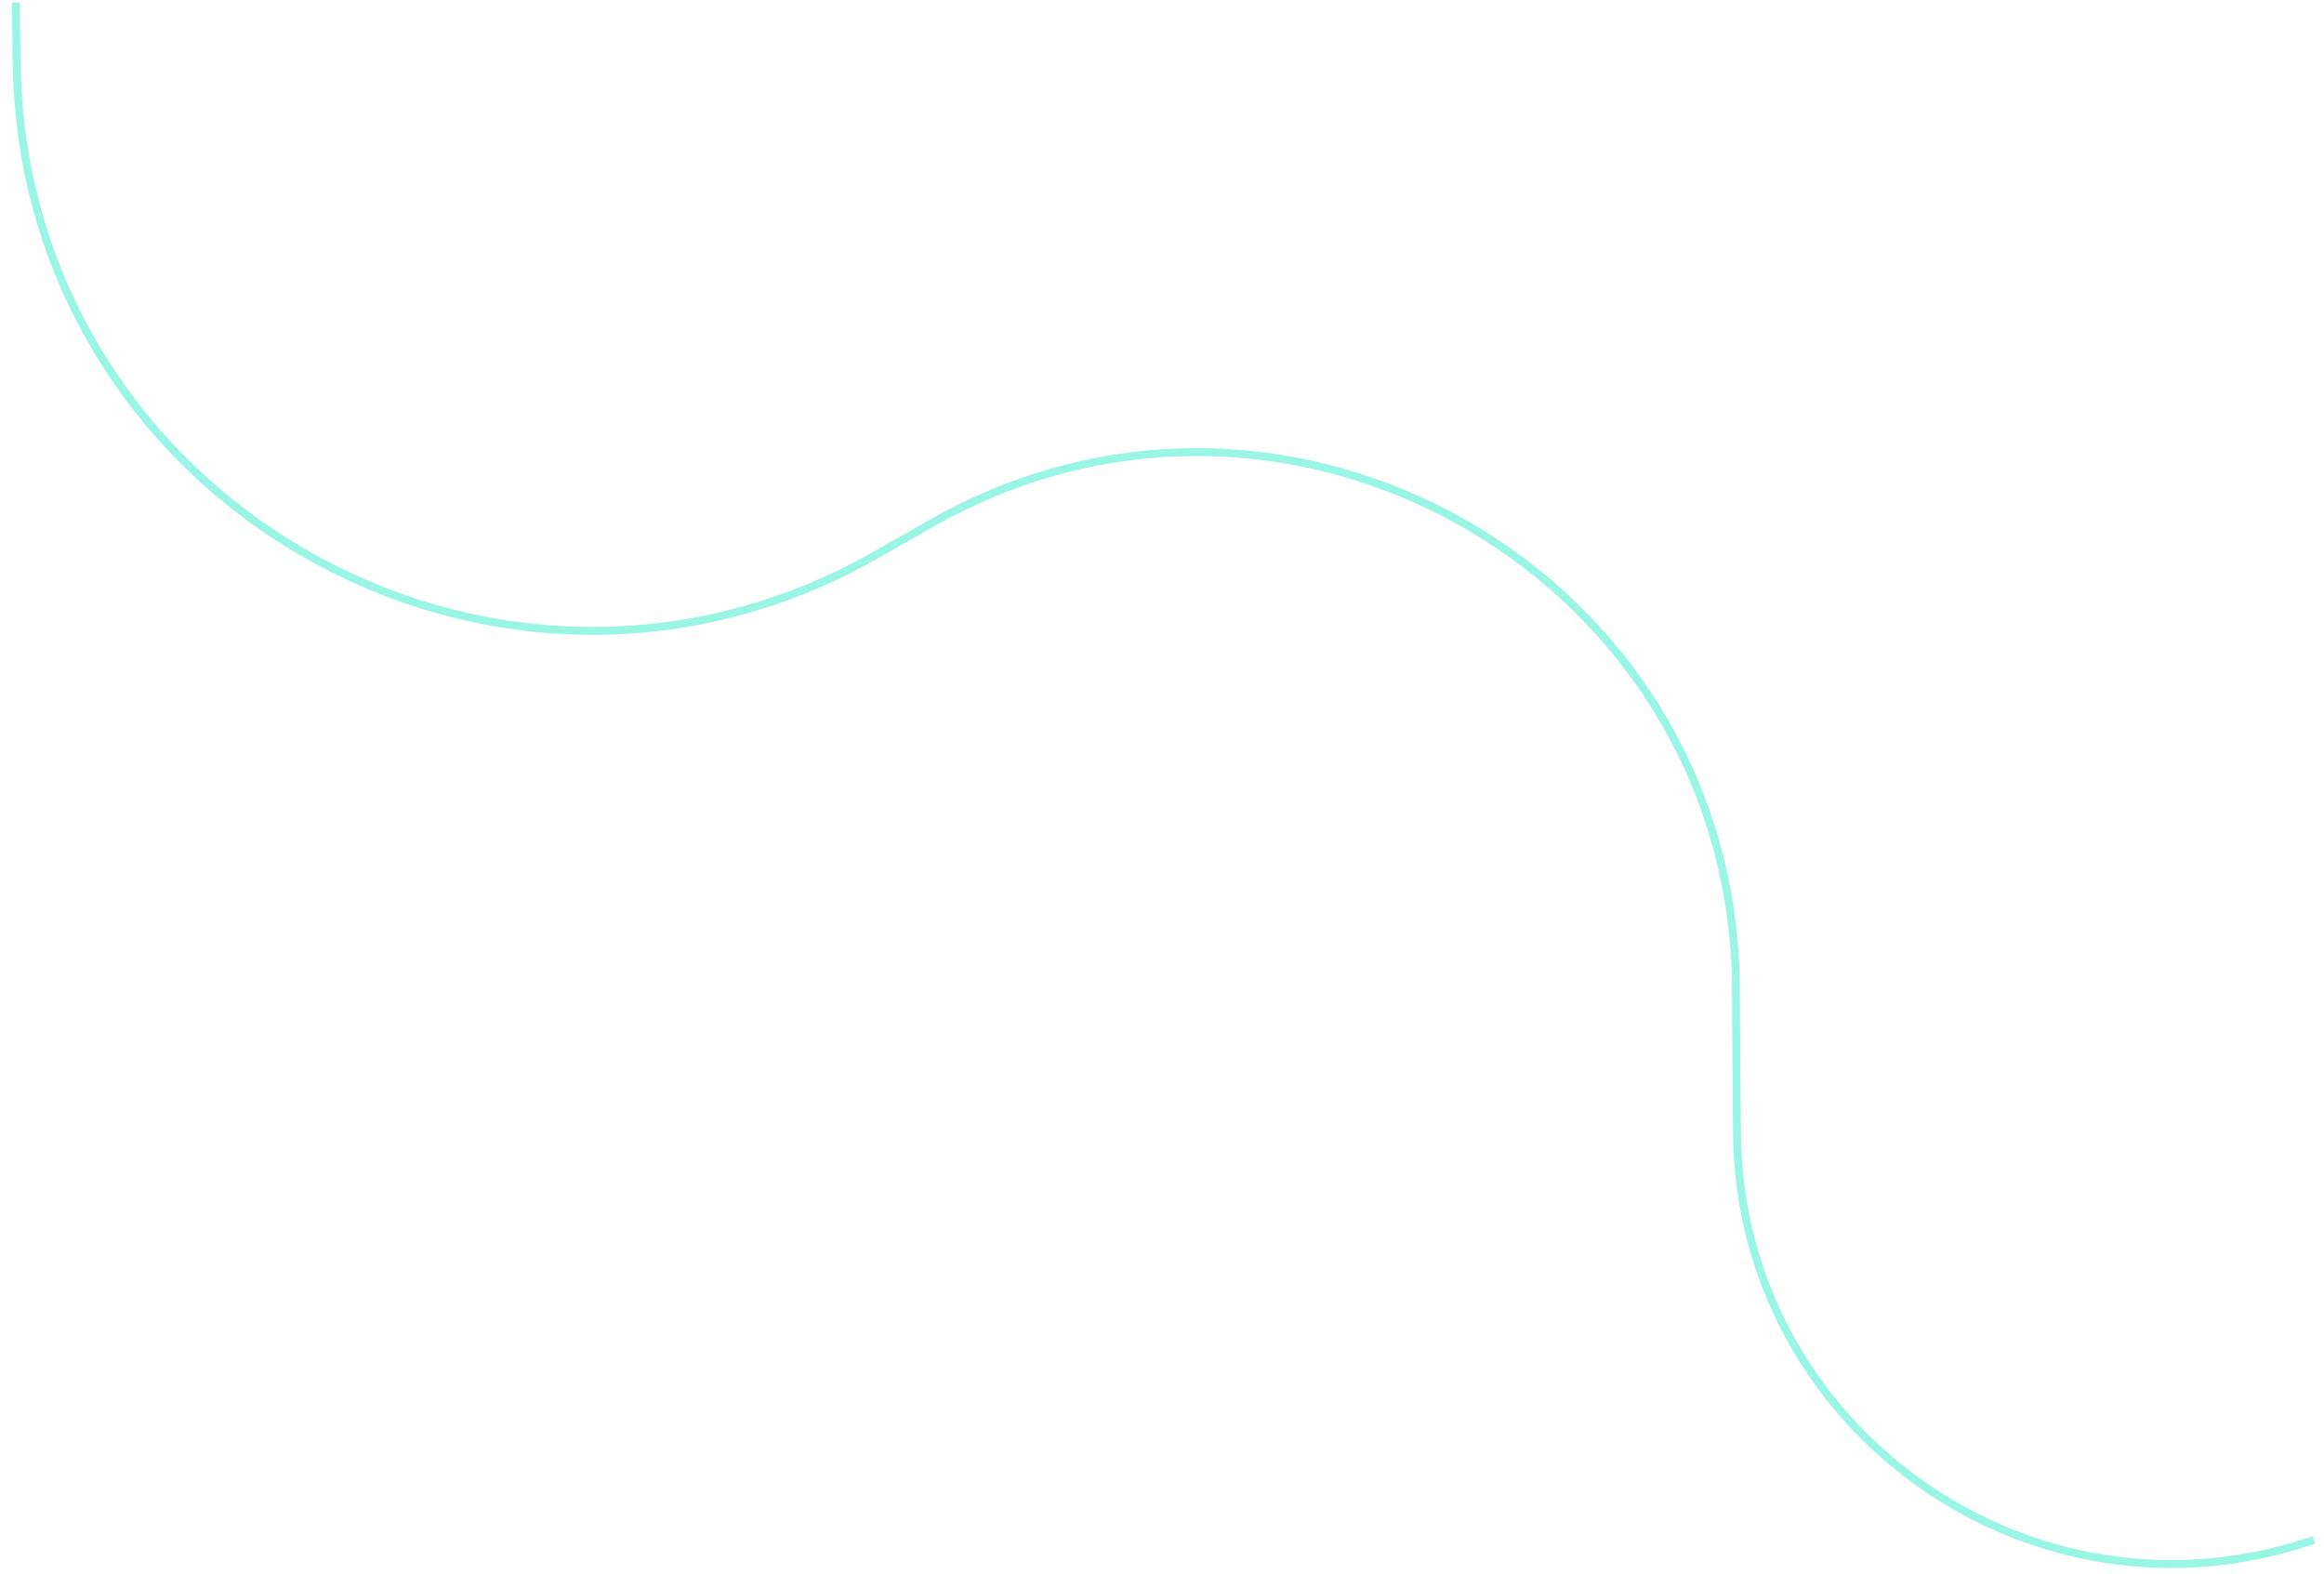
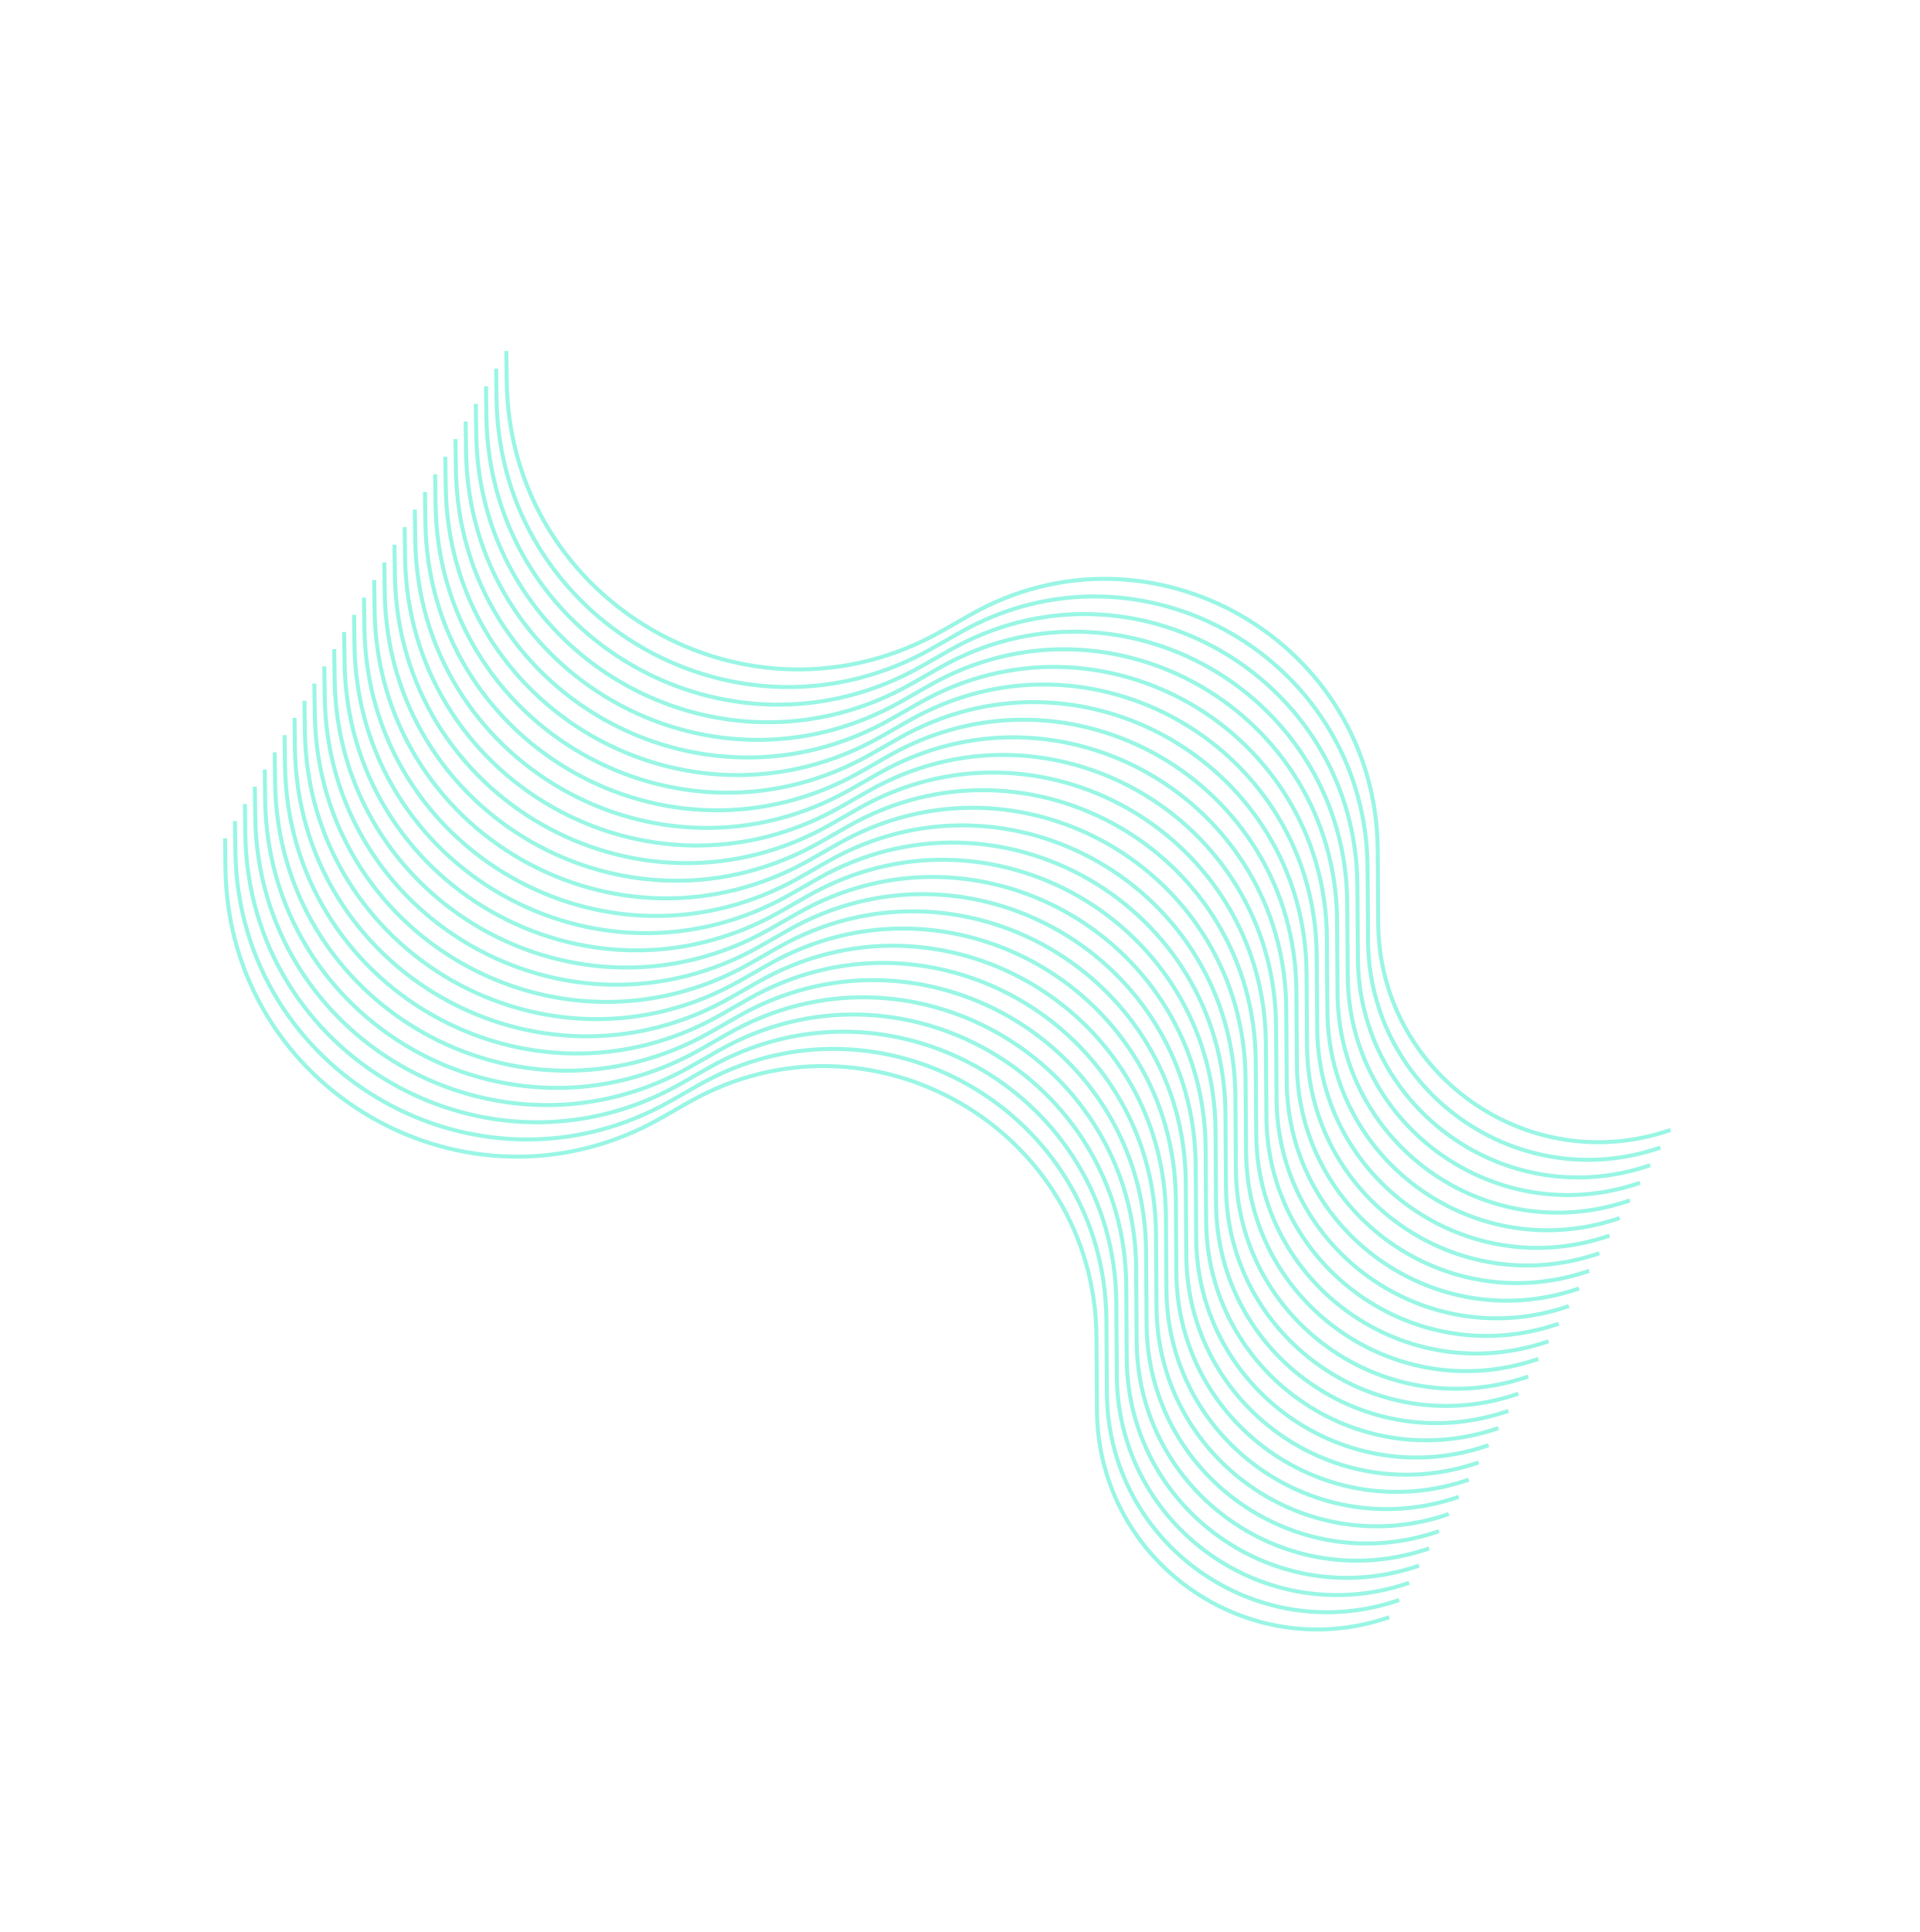
- <svg xmlns="http://www.w3.org/2000/svg" width="192" height="130" viewBox="0 0 192 130" fill="none">
-   <path d="M1.303 0.205L1.374 5.199C1.881 41.359 40.99 63.721 72.41 45.816L76.925 43.243C106.458 26.414 143.187 47.594 143.415 81.584L143.494 93.471C143.659 118.065 167.921 135.231 191.168 127.203V127.203" stroke="#99F6E4" stroke-width="0.653" />
+ <svg xmlns="http://www.w3.org/2000/svg" width="313" height="315" viewBox="0 0 313 315" fill="none">
+   <path d="M82.565 57.236L82.635 62.23C83.142 98.39 122.251 120.752 153.671 102.847L158.186 100.274C187.719 83.445 224.448 104.625 224.676 138.615L224.756 150.502C224.92 175.096 249.182 192.262 272.429 184.234V184.234" stroke="#99F6E4" stroke-width="0.653" />
+   <path d="M80.907 60.107L80.978 65.101C81.485 101.261 120.594 123.623 152.014 105.718L156.529 103.145C186.062 86.316 222.791 107.496 223.019 141.486L223.098 153.373C223.263 177.967 247.525 195.134 270.772 187.105V187.105" stroke="#99F6E4" stroke-width="0.653" />
+   <path d="M79.25 62.978L79.32 67.973C79.827 104.132 118.936 126.494 150.356 108.59L154.871 106.017C184.404 89.188 221.133 110.367 221.361 144.358L221.441 156.245C221.605 180.838 245.867 198.005 269.114 189.976V189.976" stroke="#99F6E4" stroke-width="0.653" />
+   <path d="M77.592 65.849L77.662 70.844C78.169 107.003 117.278 129.365 148.698 111.461L153.214 108.887C182.746 92.058 219.476 113.238 219.703 147.229L219.783 159.116C219.948 183.709 244.21 200.876 267.456 192.847V192.847" stroke="#99F6E4" stroke-width="0.653" />
+   <path d="M75.934 68.721L76.004 73.715C76.512 109.875 115.621 132.236 147.041 114.332L151.556 111.759C181.089 94.93 217.818 116.11 218.046 150.1L218.125 161.987C218.29 186.58 242.552 203.747 265.799 195.719V195.719" stroke="#99F6E4" stroke-width="0.653" />
+   <path d="M74.277 71.592L74.347 76.586C74.854 112.746 113.963 135.107 145.383 117.203L149.898 114.63C179.431 97.801 216.16 118.981 216.388 152.971L216.467 164.858C216.632 189.451 240.894 206.618 264.141 198.59V198.59" stroke="#99F6E4" stroke-width="0.653" />
+   <path d="M72.619 74.463L72.689 79.457C73.196 115.617 112.305 137.978 143.725 120.074L148.241 117.501C177.773 100.672 214.502 121.852 214.73 155.842L214.81 167.729C214.974 192.323 239.237 209.489 262.483 201.461V201.461" stroke="#99F6E4" stroke-width="0.653" />
+   <path d="M70.962 77.334L71.032 82.328C71.539 118.488 110.648 140.85 142.068 122.945L146.583 120.372C176.116 103.543 212.845 124.723 213.073 158.713L213.152 170.6C213.317 195.194 237.579 212.36 260.826 204.332V204.332" stroke="#99F6E4" stroke-width="0.653" />
+   <path d="M69.303 80.205L69.374 85.199C69.881 121.359 108.99 143.721 140.41 125.816L144.925 123.243C174.458 106.414 211.187 127.594 211.415 161.584L211.494 173.471C211.659 198.065 235.921 215.231 259.168 207.203V207.203" stroke="#99F6E4" stroke-width="0.653" />
+   <path d="M67.646 83.076L67.716 88.07C68.224 124.23 107.332 146.592 138.752 128.687L143.268 126.114C172.801 109.285 209.53 130.465 209.757 164.455L209.837 176.342C210.002 200.936 234.264 218.103 257.51 210.074V210.074" stroke="#99F6E4" stroke-width="0.653" />
+   <path d="M65.989 85.947L66.059 90.941C66.566 127.101 105.675 149.463 137.095 131.558L141.61 128.985C171.143 112.156 207.872 133.336 208.1 167.327L208.179 179.214C208.344 203.807 232.606 220.974 255.853 212.945V212.945" stroke="#99F6E4" stroke-width="0.653" />
+   <path d="M64.331 88.818L64.401 93.812C64.908 129.972 104.017 152.334 135.437 134.43L139.952 131.856C169.485 115.027 206.214 136.207 206.442 170.198L206.522 182.085C206.686 206.678 230.948 223.845 254.195 215.816V215.816" stroke="#99F6E4" stroke-width="0.653" />
+   <path d="M62.674 91.689L62.744 96.684C63.251 132.843 102.36 155.205 133.78 137.301L138.295 134.728C167.828 117.899 204.557 139.078 204.785 173.069L204.864 184.956C205.029 209.549 229.291 226.716 252.538 218.687V218.687" stroke="#99F6E4" stroke-width="0.653" />
+   <path d="M61.016 94.561L61.086 99.555C61.593 135.715 100.702 158.076 132.122 140.172L136.638 137.599C166.17 120.77 202.899 141.95 203.127 175.94L203.207 187.827C203.371 212.42 227.634 229.587 250.88 221.559V221.559" stroke="#99F6E4" stroke-width="0.653" />
+   <path d="M59.358 97.432L59.428 102.426C59.935 138.586 99.044 160.947 130.464 143.043L134.98 140.47C164.513 123.641 201.242 144.821 201.469 178.811L201.549 190.698C201.714 215.292 225.976 232.458 249.222 224.43V224.43" stroke="#99F6E4" stroke-width="0.653" />
+   <path d="M57.739 100.235L57.81 105.229C58.317 141.389 97.426 163.751 128.846 145.846L133.361 143.273C162.894 126.444 199.623 147.624 199.851 181.614L199.93 193.501C200.095 218.095 224.357 235.261 247.604 227.233V227.233" stroke="#99F6E4" stroke-width="0.653" />
+   <path d="M56.121 103.038L56.191 108.033C56.699 144.192 95.808 166.554 127.228 148.65L131.743 146.076C161.276 129.247 198.005 150.427 198.233 184.418L198.312 196.305C198.477 220.898 222.739 238.065 245.986 230.036V230.036" stroke="#99F6E4" stroke-width="0.653" />
+   <path d="M54.503 105.841L54.573 110.835C55.08 146.995 94.189 169.357 125.609 151.452L130.124 148.879C159.657 132.05 196.386 153.23 196.614 187.221L196.694 199.108C196.858 223.701 221.12 240.868 244.367 232.839V232.839" stroke="#99F6E4" stroke-width="0.653" />
+   <path d="M52.885 108.644L52.955 113.639C53.462 149.798 92.571 172.16 123.991 154.256L128.506 151.683C158.039 134.854 194.768 156.033 194.996 190.024L195.075 201.911C195.24 226.504 219.502 243.671 242.749 235.642V235.642" stroke="#99F6E4" stroke-width="0.653" />
+   <path d="M51.266 111.448L51.336 116.442C51.843 152.602 90.952 174.963 122.372 157.059L126.888 154.486C156.42 137.657 193.149 158.837 193.377 192.827L193.457 204.714C193.621 229.307 217.884 246.474 241.13 238.446V238.446" stroke="#99F6E4" stroke-width="0.653" />
+   <path d="M49.648 114.251L49.718 119.245C50.225 155.405 89.334 177.767 120.754 159.862L125.269 157.289C154.802 140.46 191.531 161.64 191.759 195.63L191.839 207.517C192.003 232.111 216.265 249.277 239.512 241.249V241.249" stroke="#99F6E4" stroke-width="0.653" />
+   <path d="M48.029 117.054L48.099 122.048C48.606 158.208 87.715 180.57 119.135 162.665L123.651 160.092C153.183 143.263 189.913 164.443 190.14 198.433L190.22 210.32C190.385 234.914 214.647 252.08 237.893 244.052V244.052" stroke="#99F6E4" stroke-width="0.653" />
+   <path d="M46.411 119.857L46.481 124.851C46.988 161.011 86.097 183.373 117.517 165.468L122.033 162.895C151.565 146.066 188.294 167.246 188.522 201.236L188.602 213.123C188.766 237.717 213.029 254.884 236.275 246.855V246.855" stroke="#99F6E4" stroke-width="0.653" />
+   <path d="M44.792 122.66L44.862 127.655C45.37 163.814 84.478 186.176 115.898 168.272L120.414 165.698C149.947 148.87 186.676 170.049 186.903 204.04L186.983 215.927C187.148 240.52 211.41 257.687 234.656 249.658V249.658" stroke="#99F6E4" stroke-width="0.653" />
+   <path d="M43.174 125.463L43.244 130.458C43.751 166.618 82.86 188.979 114.28 171.075L118.796 168.502C148.328 151.673 185.058 172.853 185.285 206.843L185.365 218.73C185.53 243.323 209.792 260.49 233.038 252.461V252.461" stroke="#99F6E4" stroke-width="0.653" />
+   <path d="M41.555 128.266L41.626 133.261C42.133 169.421 81.242 191.782 112.662 173.878L117.177 171.305C146.71 154.476 183.439 175.656 183.667 209.646L183.746 221.533C183.911 246.126 208.173 263.293 231.42 255.264V255.264" stroke="#99F6E4" stroke-width="0.653" />
+   <path d="M39.937 131.07L40.007 136.064C40.514 172.224 79.624 194.585 111.043 176.681L115.559 174.108C145.092 157.279 181.821 178.459 182.048 212.449L182.128 224.336C182.293 248.929 206.555 266.096 229.801 258.068V258.068" stroke="#99F6E4" stroke-width="0.653" />
+   <path d="M38.319 133.873L38.389 138.867C38.896 175.027 78.005 197.389 109.425 179.484L113.94 176.911C143.473 160.082 180.202 181.262 180.43 215.252L180.509 227.139C180.674 251.733 204.936 268.899 228.183 260.871V260.871" stroke="#99F6E4" stroke-width="0.653" />
+   <path d="M36.7 136.676L36.77 141.67C37.278 177.83 76.387 200.192 107.807 182.287L112.322 179.714C141.855 162.885 178.584 184.065 178.812 218.056L178.891 229.943C179.056 254.536 203.318 271.703 226.565 263.674V263.674" stroke="#99F6E4" stroke-width="0.653" />
</svg>
